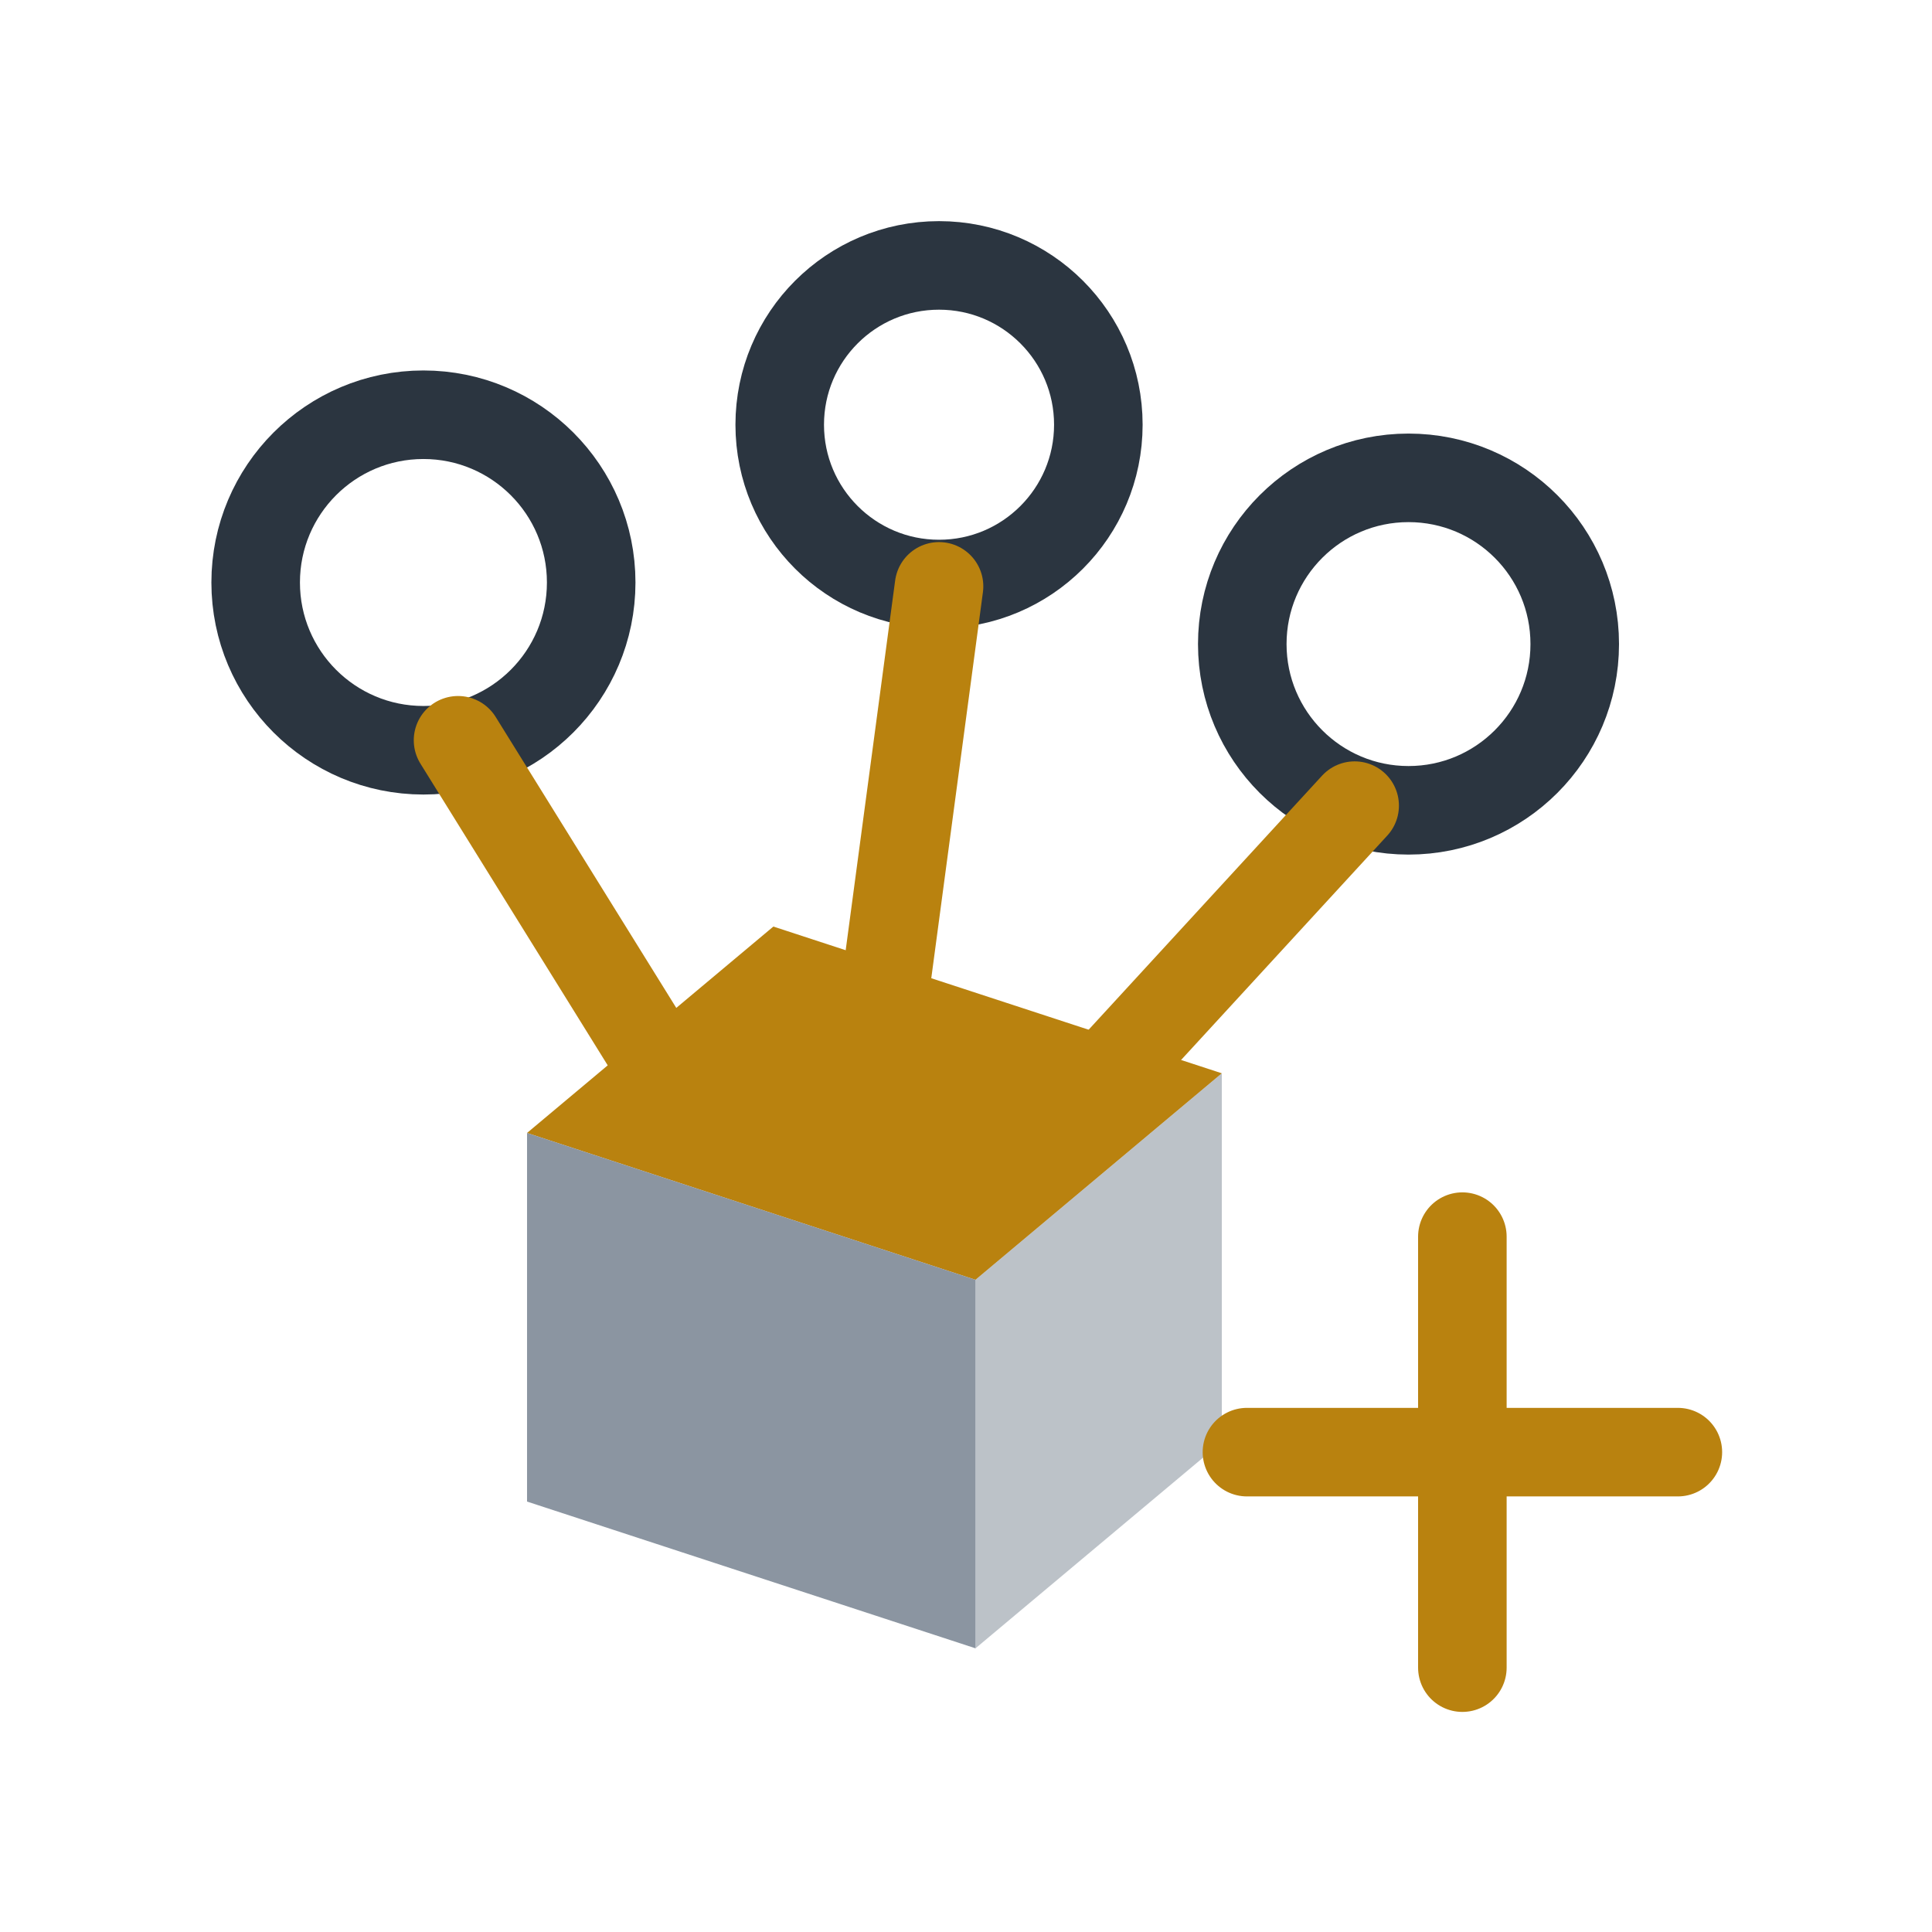
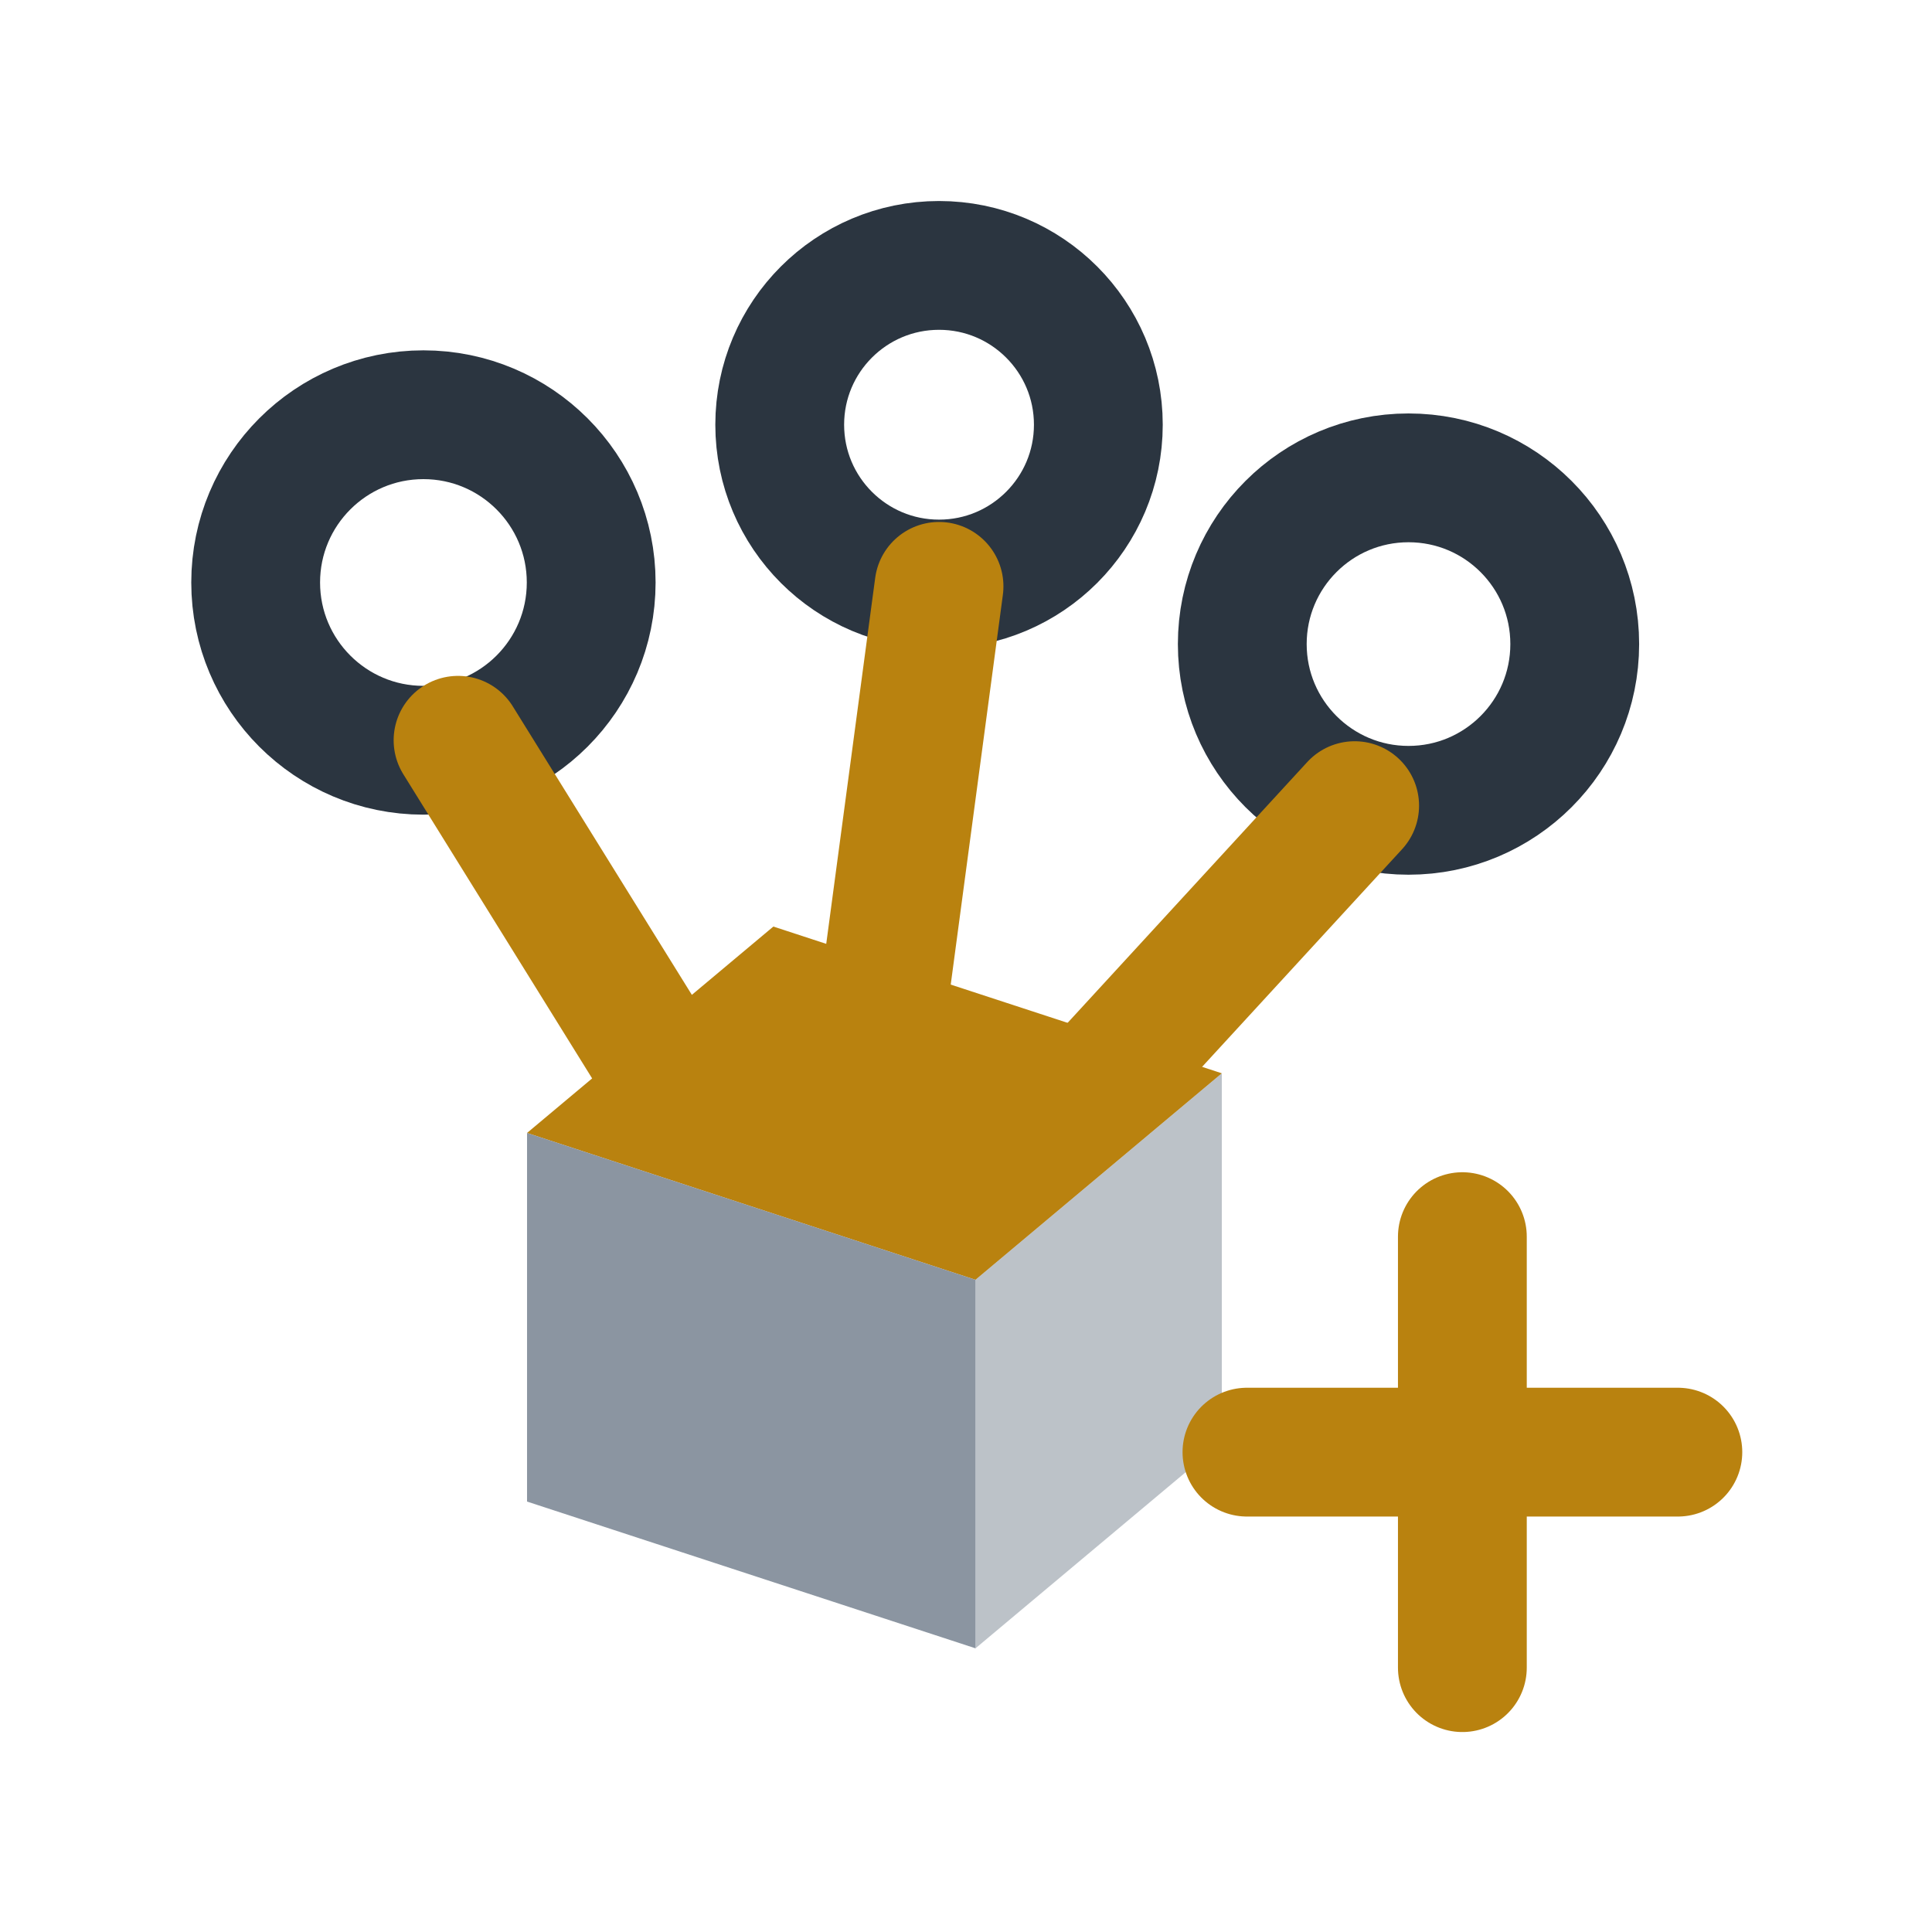
<svg xmlns="http://www.w3.org/2000/svg" viewBox="0 0 24 24">
  <path d="M6.547 14.074 12.118 15.898 15.178 13.333 9.607 11.51 6.547 14.074Z" fill="#b9820f" fill-opacity="1" fill-rule="evenodd" />
  <path d="M6.547 18.653 12.118 20.476V15.898L6.547 14.074V18.653Z" fill="#7a8693" fill-opacity="0.875" fill-rule="evenodd" />
  <path d="M12.118 15.898V20.476L15.178 17.912V13.333L12.118 15.898Z" fill="#7a8693" fill-opacity="0.5" fill-rule="evenodd" />
-   <path d="M3.176 7.236C3.176 6.085 4.109 5.152 5.26 5.152C6.411 5.152 7.344 6.085 7.344 7.236C7.344 8.387 6.411 9.32 5.26 9.32C4.109 9.32 3.176 8.387 3.176 7.236H3.176Z" fill="none" stroke="#2b3540" stroke-width="1.1" stroke-linecap="round" stroke-linejoin="round" />
-   <path d="M9.686 5.276C9.686 4.183 10.572 3.297 11.665 3.297C12.758 3.297 13.644 4.183 13.644 5.276C13.644 6.369 12.758 7.255 11.665 7.255C10.572 7.255 9.686 6.369 9.686 5.276H9.686Z" fill="none" stroke="#2b3540" stroke-width="1.1" stroke-linecap="round" stroke-linejoin="round" />
-   <path d="M15.432 8.001C15.432 6.86 16.357 5.936 17.497 5.936C18.638 5.936 19.562 6.86 19.562 8.001C19.562 9.141 18.638 10.066 17.497 10.066C16.357 10.066 15.432 9.141 15.432 8.001Z" fill="none" stroke="#2b3540" stroke-width="1.1" stroke-linecap="round" stroke-linejoin="round" />
-   <path d="M5.69 9.196 8.271 13.354M11.665 7.284 10.853 13.354M16.828 10.008 13.577 13.546" fill="none" stroke="#b9820f" stroke-width="1.1" stroke-linecap="round" stroke-linejoin="round" />
-   <path d="M15.49 18.039H20.843M18.166 15.362V20.716" fill="none" stroke="#b9820f" stroke-width="1.1" stroke-linecap="round" stroke-linejoin="round" />
+   <path d="M3.176 7.236C3.176 6.085 4.109 5.152 5.26 5.152C6.411 5.152 7.344 6.085 7.344 7.236C7.344 8.387 6.411 9.32 5.26 9.32C4.109 9.32 3.176 8.387 3.176 7.236H3.176Z" fill="none" stroke="#2b3540" stroke-width="1.6" stroke-linecap="round" stroke-linejoin="round" />
+   <path d="M9.686 5.276C9.686 4.183 10.572 3.297 11.665 3.297C12.758 3.297 13.644 4.183 13.644 5.276C13.644 6.369 12.758 7.255 11.665 7.255C10.572 7.255 9.686 6.369 9.686 5.276H9.686Z" fill="none" stroke="#2b3540" stroke-width="1.6" stroke-linecap="round" stroke-linejoin="round" />
+   <path d="M15.432 8.001C15.432 6.86 16.357 5.936 17.497 5.936C18.638 5.936 19.562 6.86 19.562 8.001C19.562 9.141 18.638 10.066 17.497 10.066C16.357 10.066 15.432 9.141 15.432 8.001Z" fill="none" stroke="#2b3540" stroke-width="1.6" stroke-linecap="round" stroke-linejoin="round" />
+   <path d="M5.69 9.196 8.271 13.354M11.665 7.284 10.853 13.354M16.828 10.008 13.577 13.546" fill="none" stroke="#b9820f" stroke-width="1.6" stroke-linecap="round" stroke-linejoin="round" />
+   <path d="M15.49 18.039H20.843M18.166 15.362V20.716" fill="none" stroke="#b9820f" stroke-width="1.6" stroke-linecap="round" stroke-linejoin="round" />
</svg>
